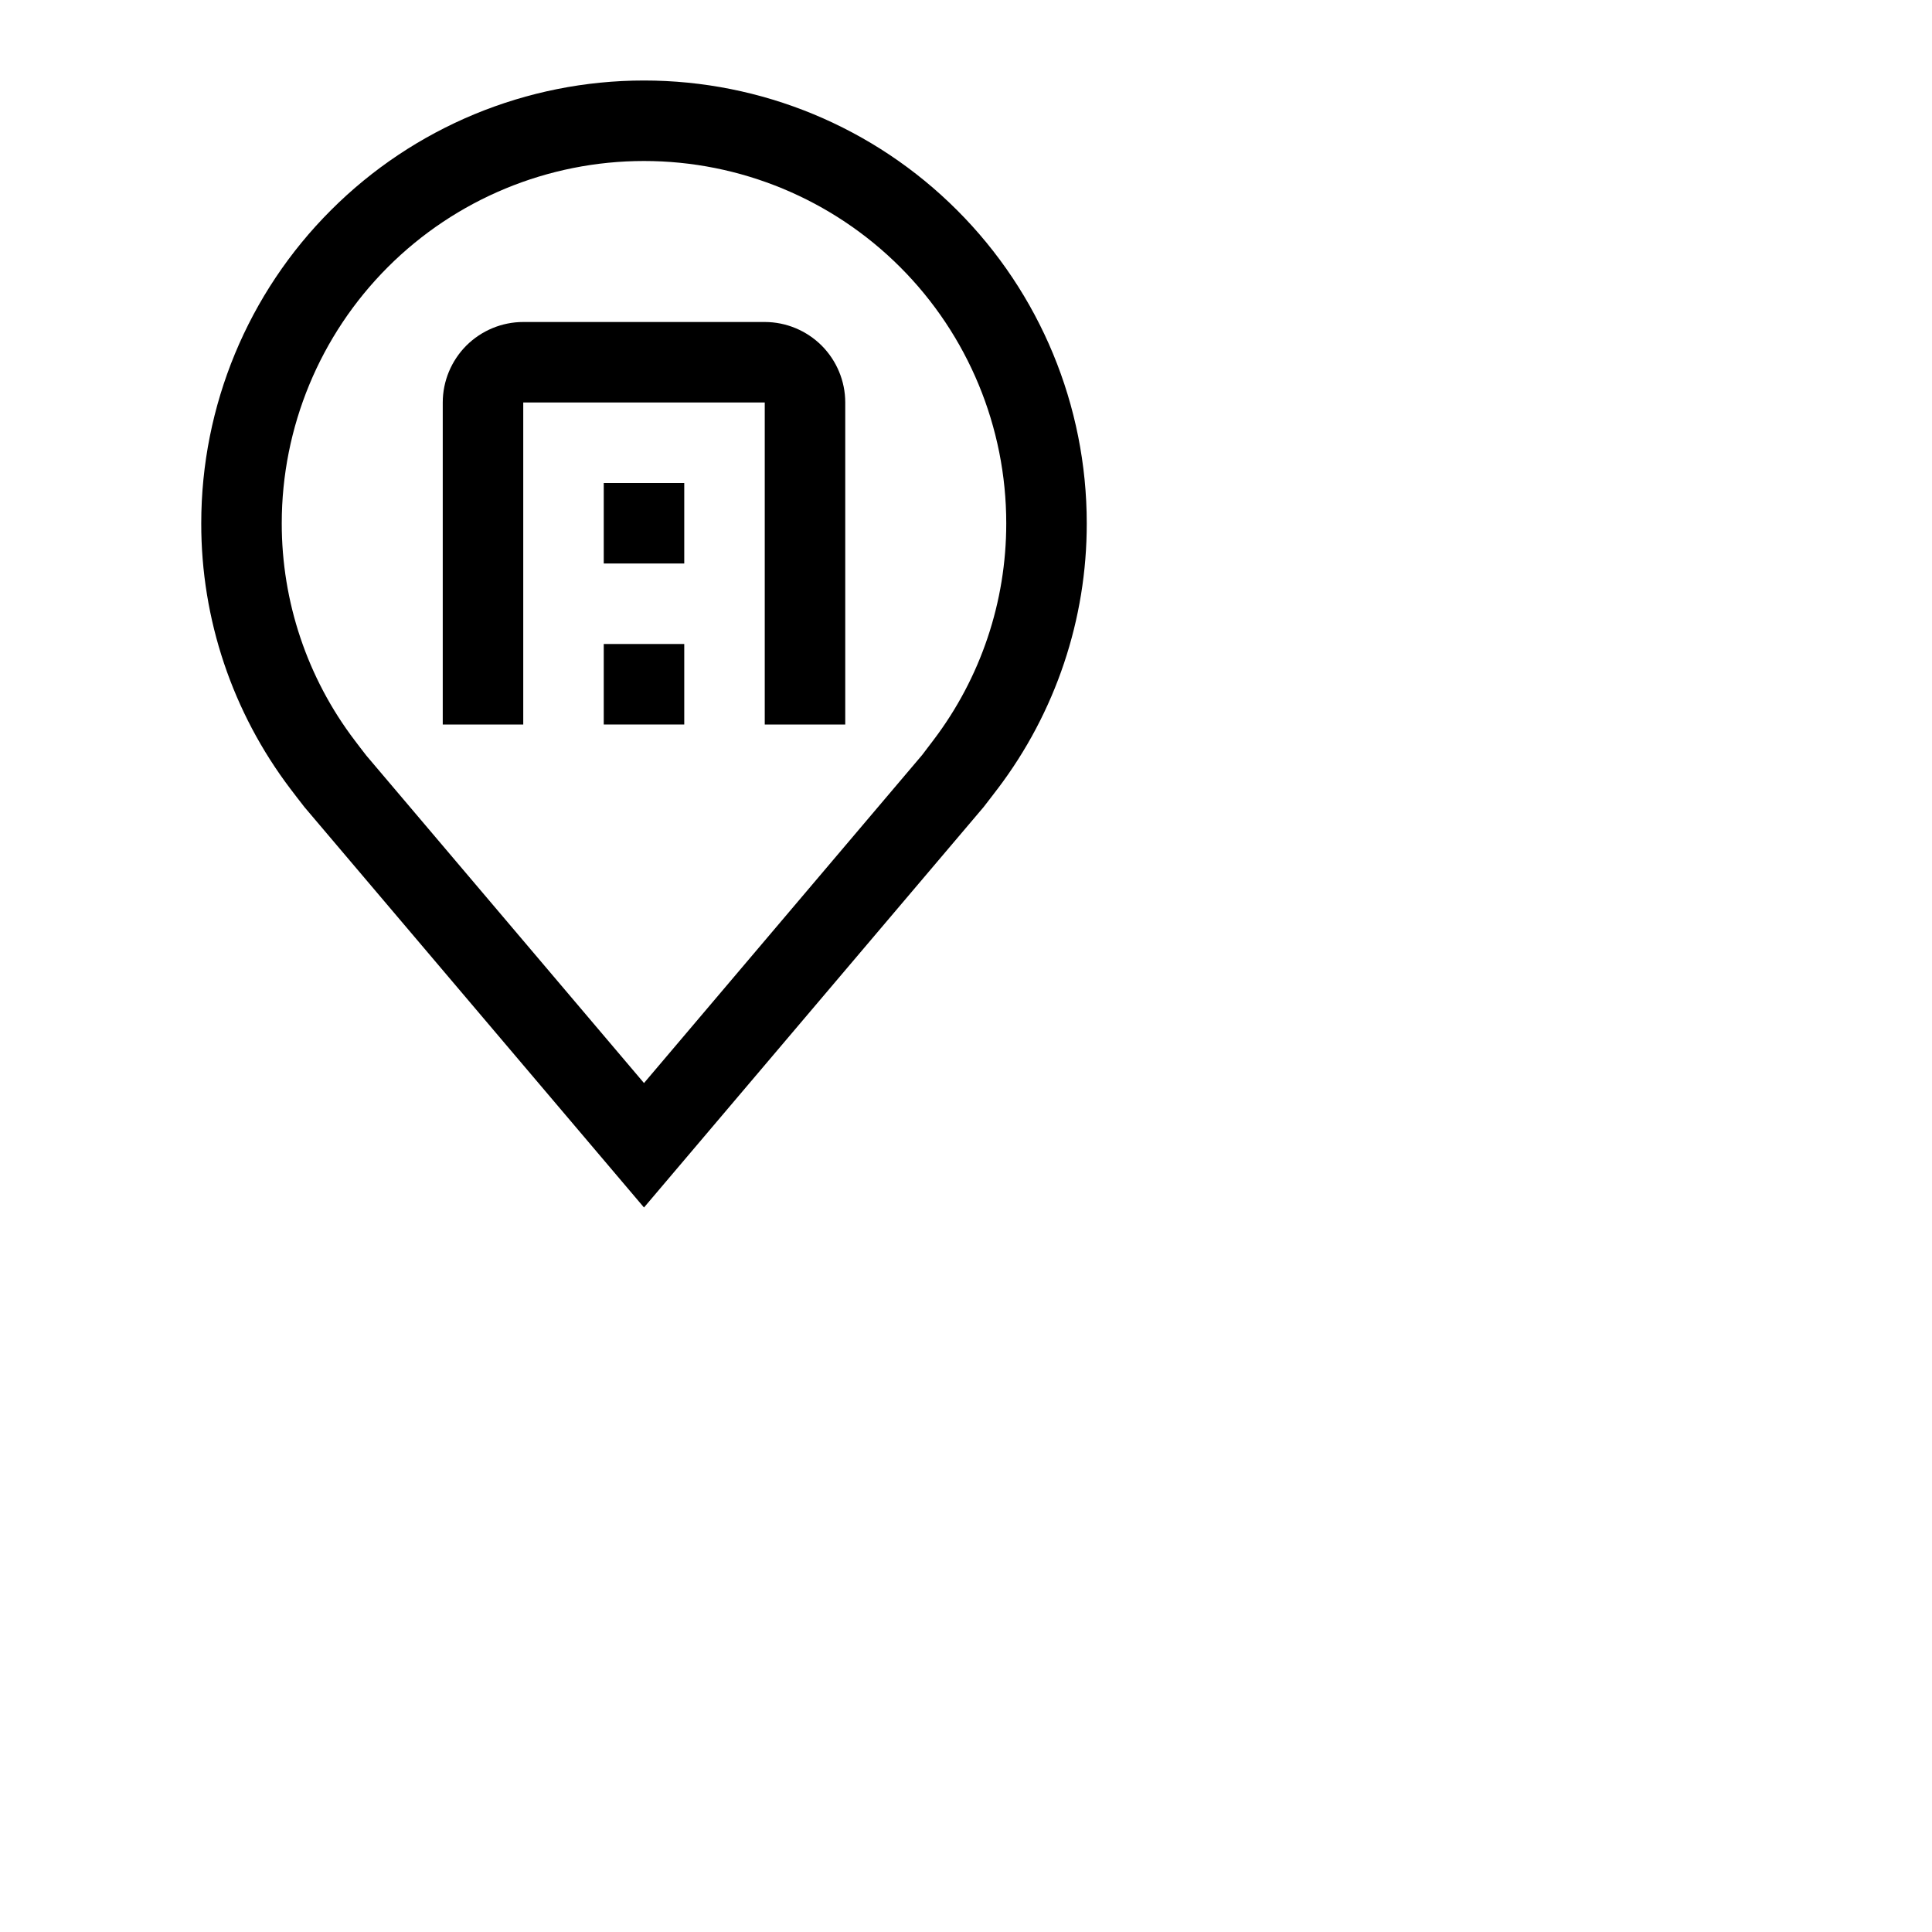
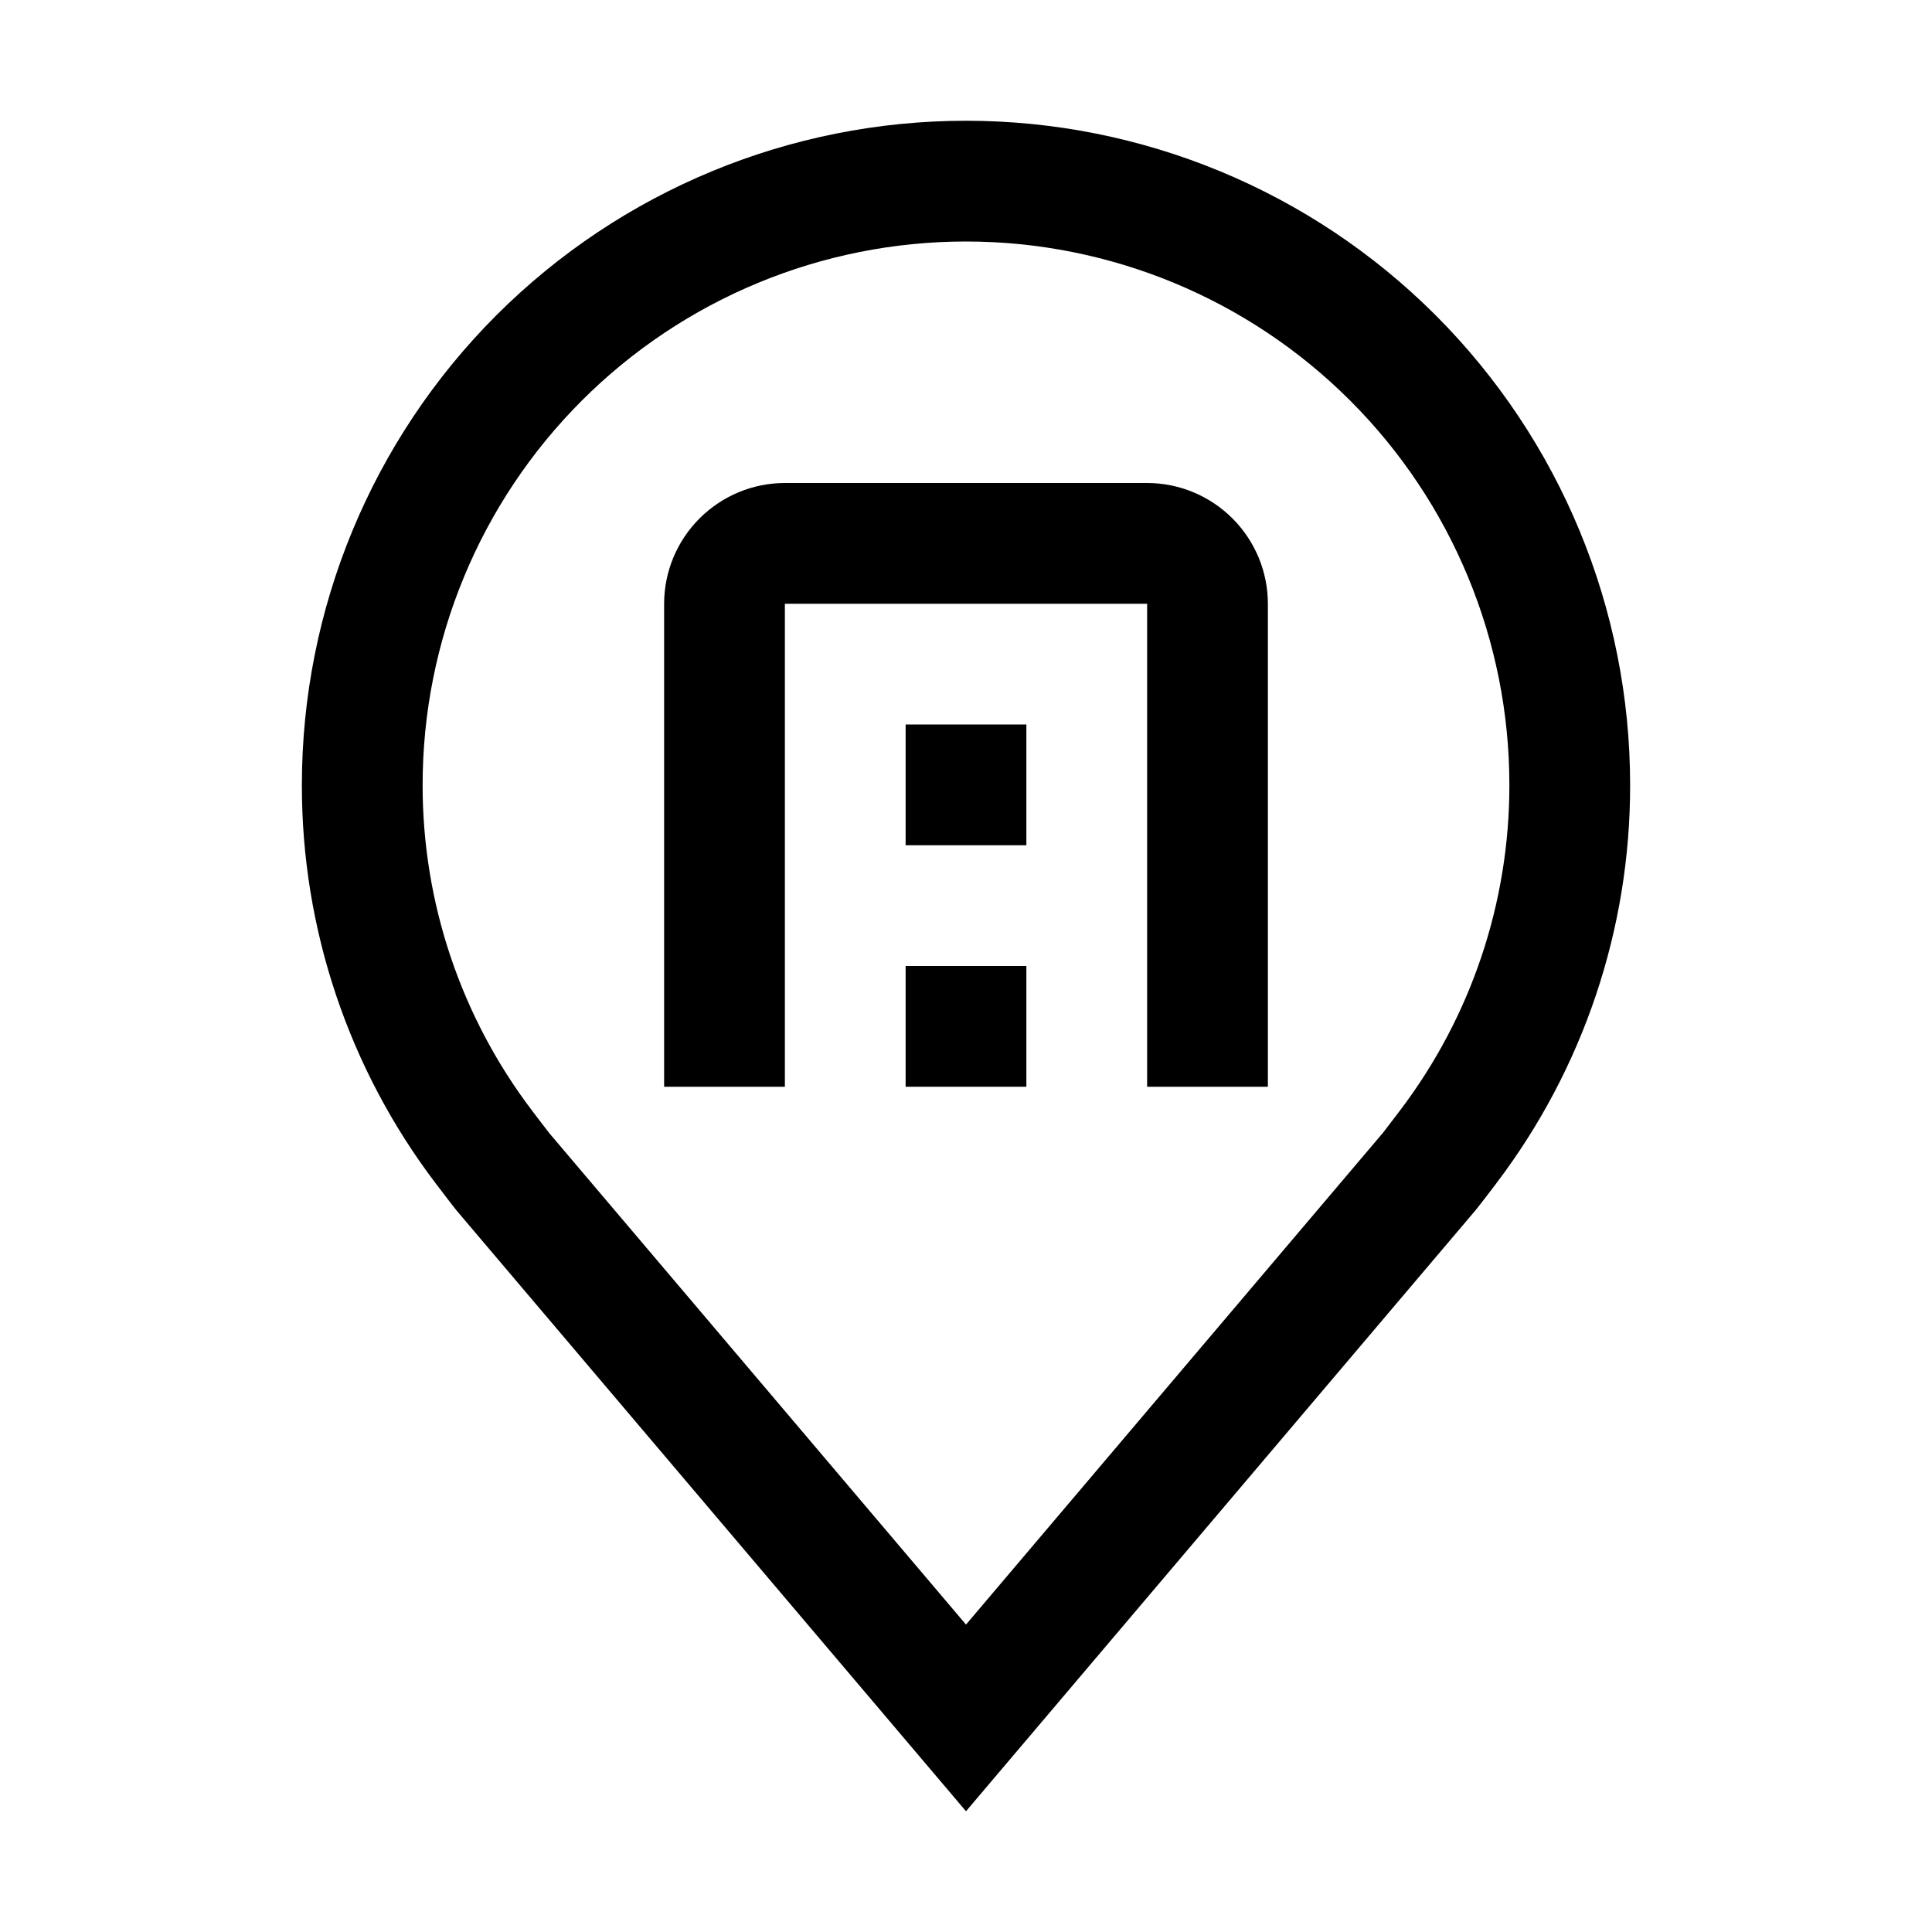
<svg xmlns="http://www.w3.org/2000/svg" width="24" height="24" viewBox="0 0 24 24" fill="none">
-   <path d="M8 15L3.782 10.026C3.758 9.997 3.608 9.8 3.608 9.8C2.888 8.851 2.498 7.692 2.5 6.5C2.5 5.041 3.079 3.642 4.111 2.611C5.142 1.579 6.541 1 8 1C9.459 1 10.858 1.579 11.889 2.611C12.921 3.642 13.5 5.041 13.5 6.5C13.502 7.691 13.113 8.85 12.393 9.799L12.392 9.8C12.392 9.8 12.242 9.997 12.22 10.024L8 15ZM4.406 9.197C4.407 9.198 4.523 9.352 4.55 9.385L8 13.454L11.455 9.379C11.477 9.351 11.594 9.197 11.594 9.196C12.183 8.421 12.501 7.474 12.5 6.5C12.5 5.307 12.026 4.162 11.182 3.318C10.338 2.474 9.193 2 8 2C6.807 2 5.662 2.474 4.818 3.318C3.974 4.162 3.5 5.307 3.5 6.5C3.499 7.474 3.817 8.422 4.406 9.197Z" fill="currentcolor" />
-   <path d="M10.5 9H9.5V5H6.5V9H5.5V5C5.5 4.735 5.606 4.481 5.793 4.293C5.981 4.106 6.235 4 6.5 4H9.5C9.765 4 10.019 4.106 10.207 4.293C10.394 4.481 10.5 4.735 10.5 5V9Z" fill="currentcolor" />
-   <path d="M7.5 8H8.5V9H7.5V8Z" fill="currentcolor" />
-   <path d="M7.5 6H8.5V7H7.5V6Z" fill="currentcolor" />
+   <g clip-path="url(#clip0_911_4)">
+     <path d="M12 22.5L5.673 15.039C5.637 14.996 5.412 14.7 5.412 14.7C4.331 13.276 3.747 11.537 3.75 9.75C3.75 7.562 4.619 5.464 6.166 3.916C7.714 2.369 9.812 1.5 12 1.5C14.188 1.5 16.287 2.369 17.834 3.916C19.381 5.464 20.25 7.562 20.25 9.75C20.253 11.537 19.669 13.275 18.589 14.698L18.588 14.7C18.588 14.7 18.363 14.996 18.329 15.035L12 22.5ZM6.609 13.796C6.61 13.797 6.784 14.027 6.824 14.077L12 20.181L17.183 14.068C17.215 14.027 17.391 13.795 17.392 13.794C18.275 12.631 18.752 11.21 18.75 9.75C18.75 7.96 18.039 6.243 16.773 4.977C15.507 3.711 13.79 3 12 3C10.21 3 8.493 3.711 7.227 4.977C5.961 6.243 5.25 7.96 5.25 9.75C5.248 11.211 5.726 12.633 6.609 13.796Z" fill="currentcolor" />
+     <path d="M15.75 13.5H14.25V7.5H9.75V13.5H8.25V7.5C8.25 7.102 8.409 6.721 8.69 6.44C8.971 6.159 9.352 6 9.75 6H14.25C14.648 6 15.029 6.159 15.31 6.44C15.591 6.721 15.75 7.102 15.75 7.5V13.5Z" fill="currentcolor" />
+     <path d="M11.25 12H12.75V13.5H11.25V12Z" fill="currentcolor" />
+     <path d="M11.25 9H12.75V10.5H11.25V9Z" fill="currentcolor" />
+   </g>
</svg>
